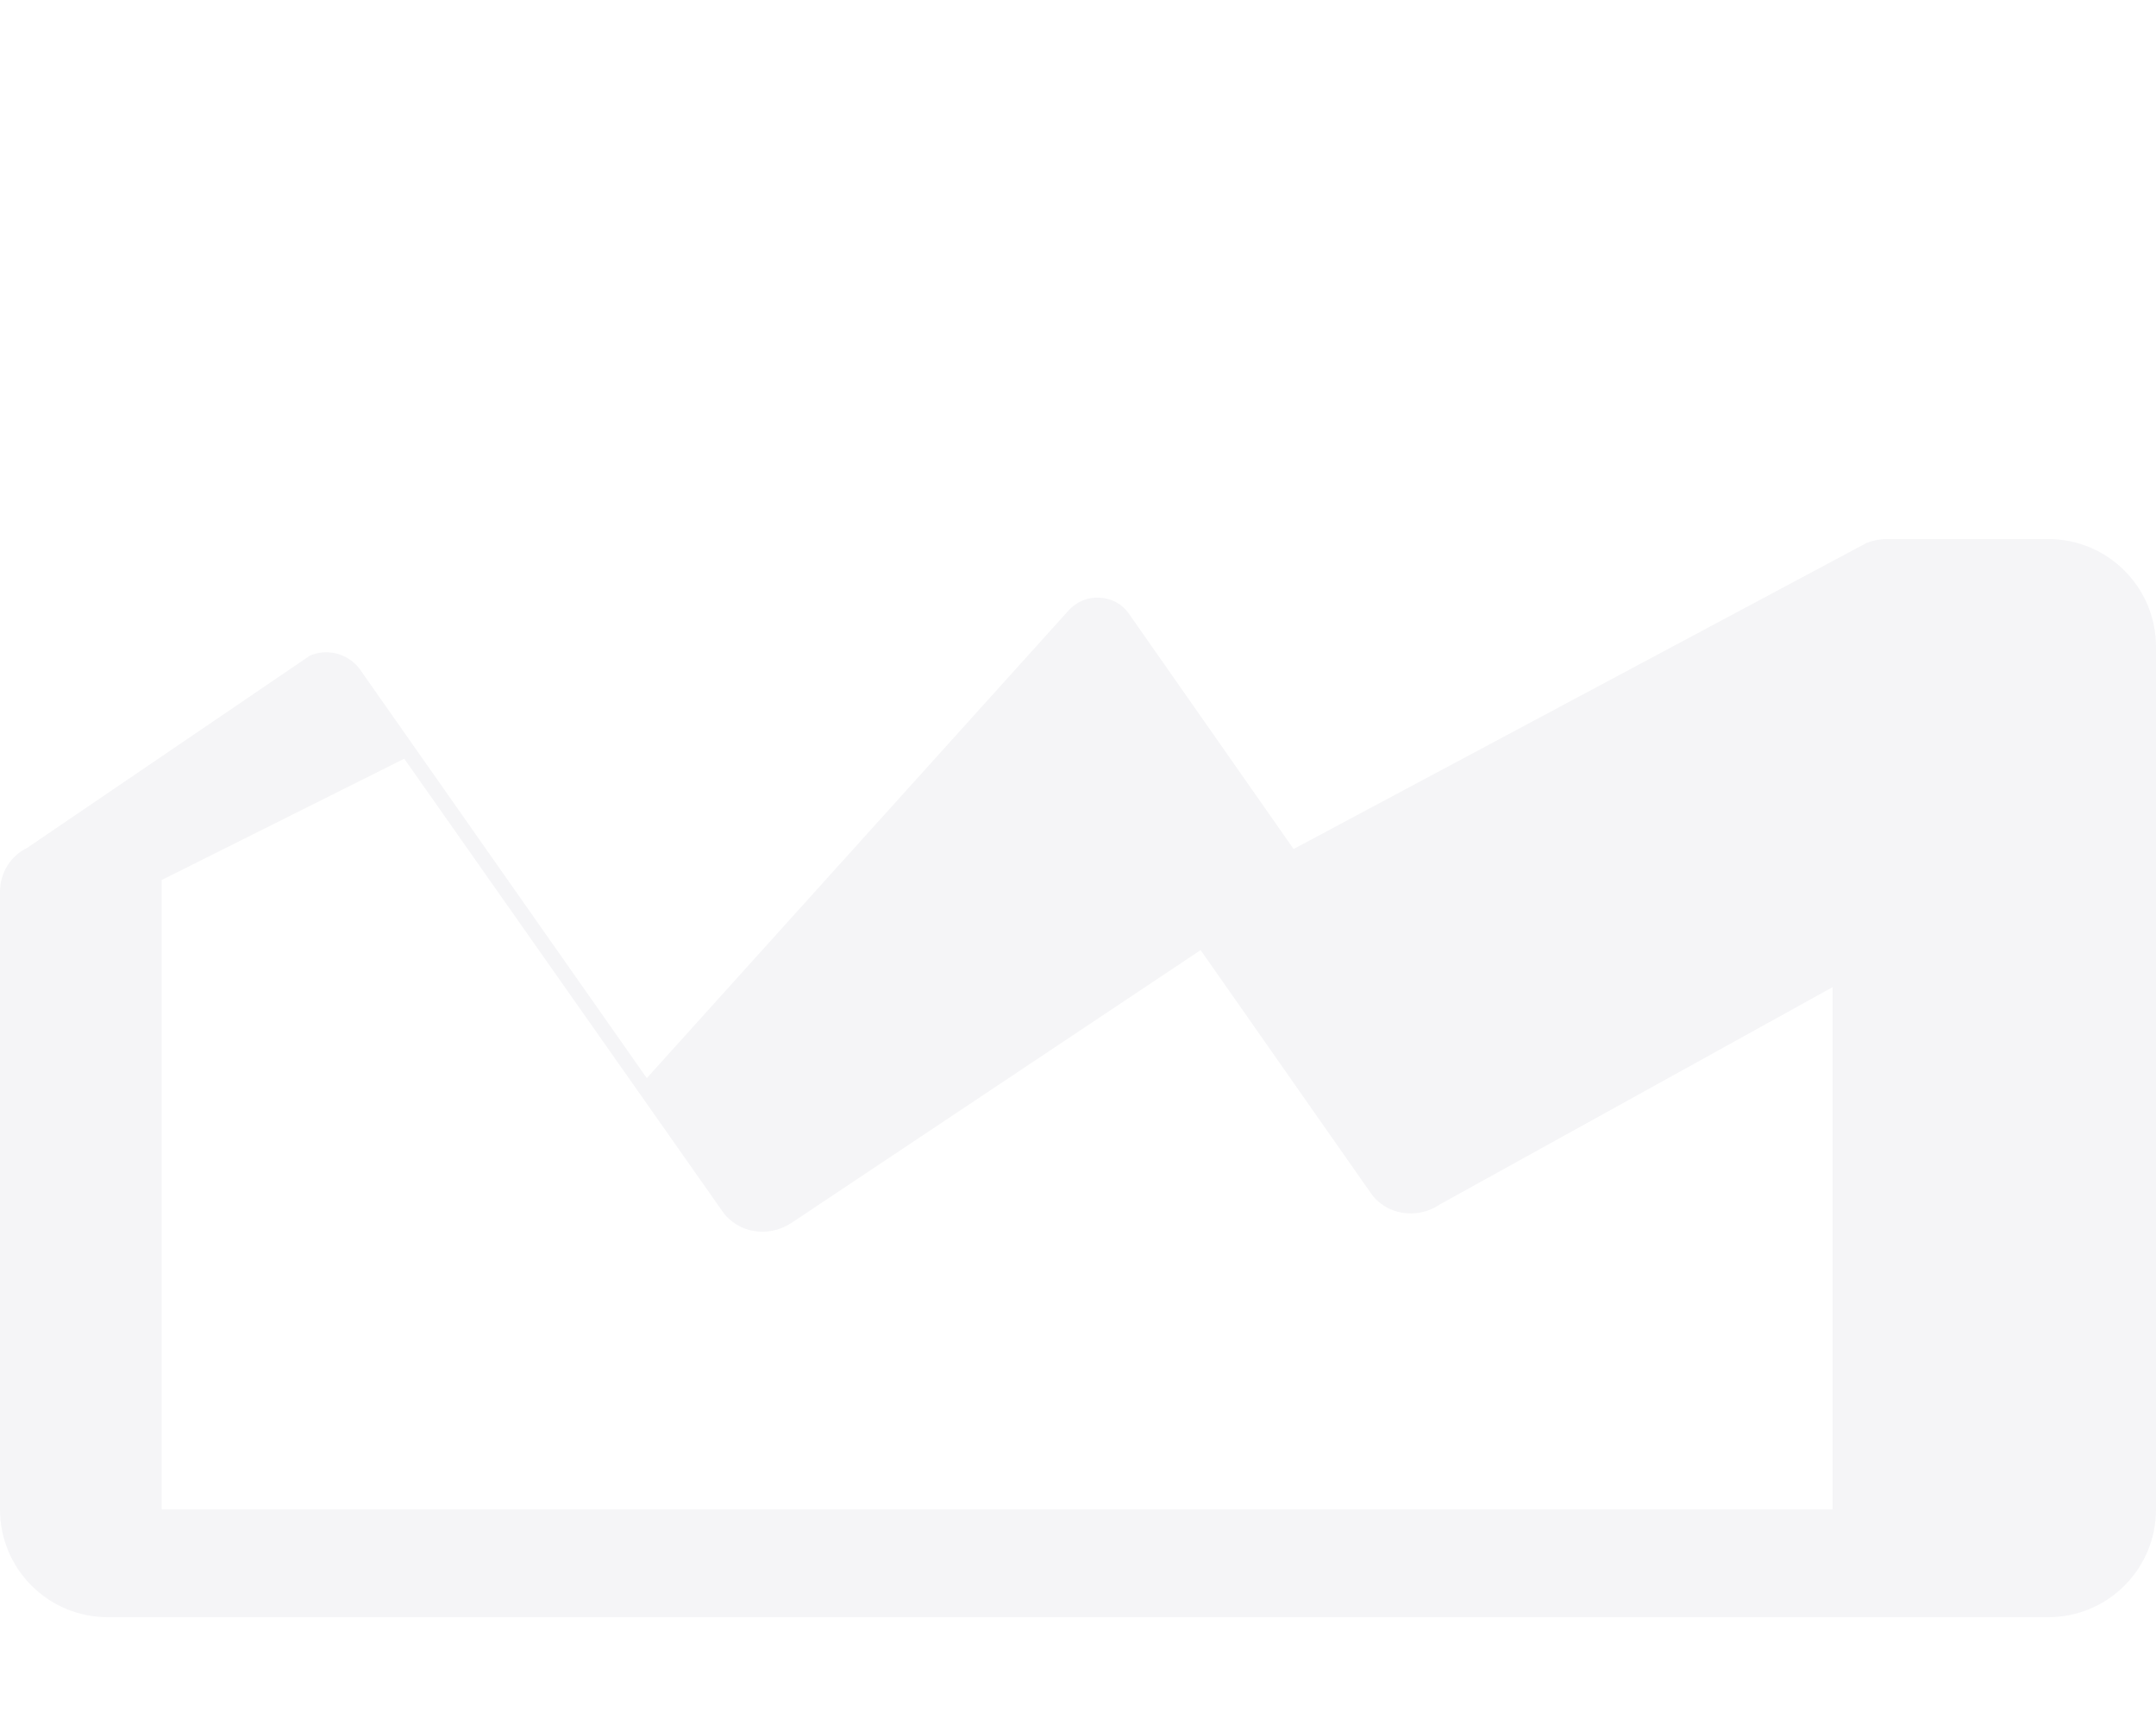
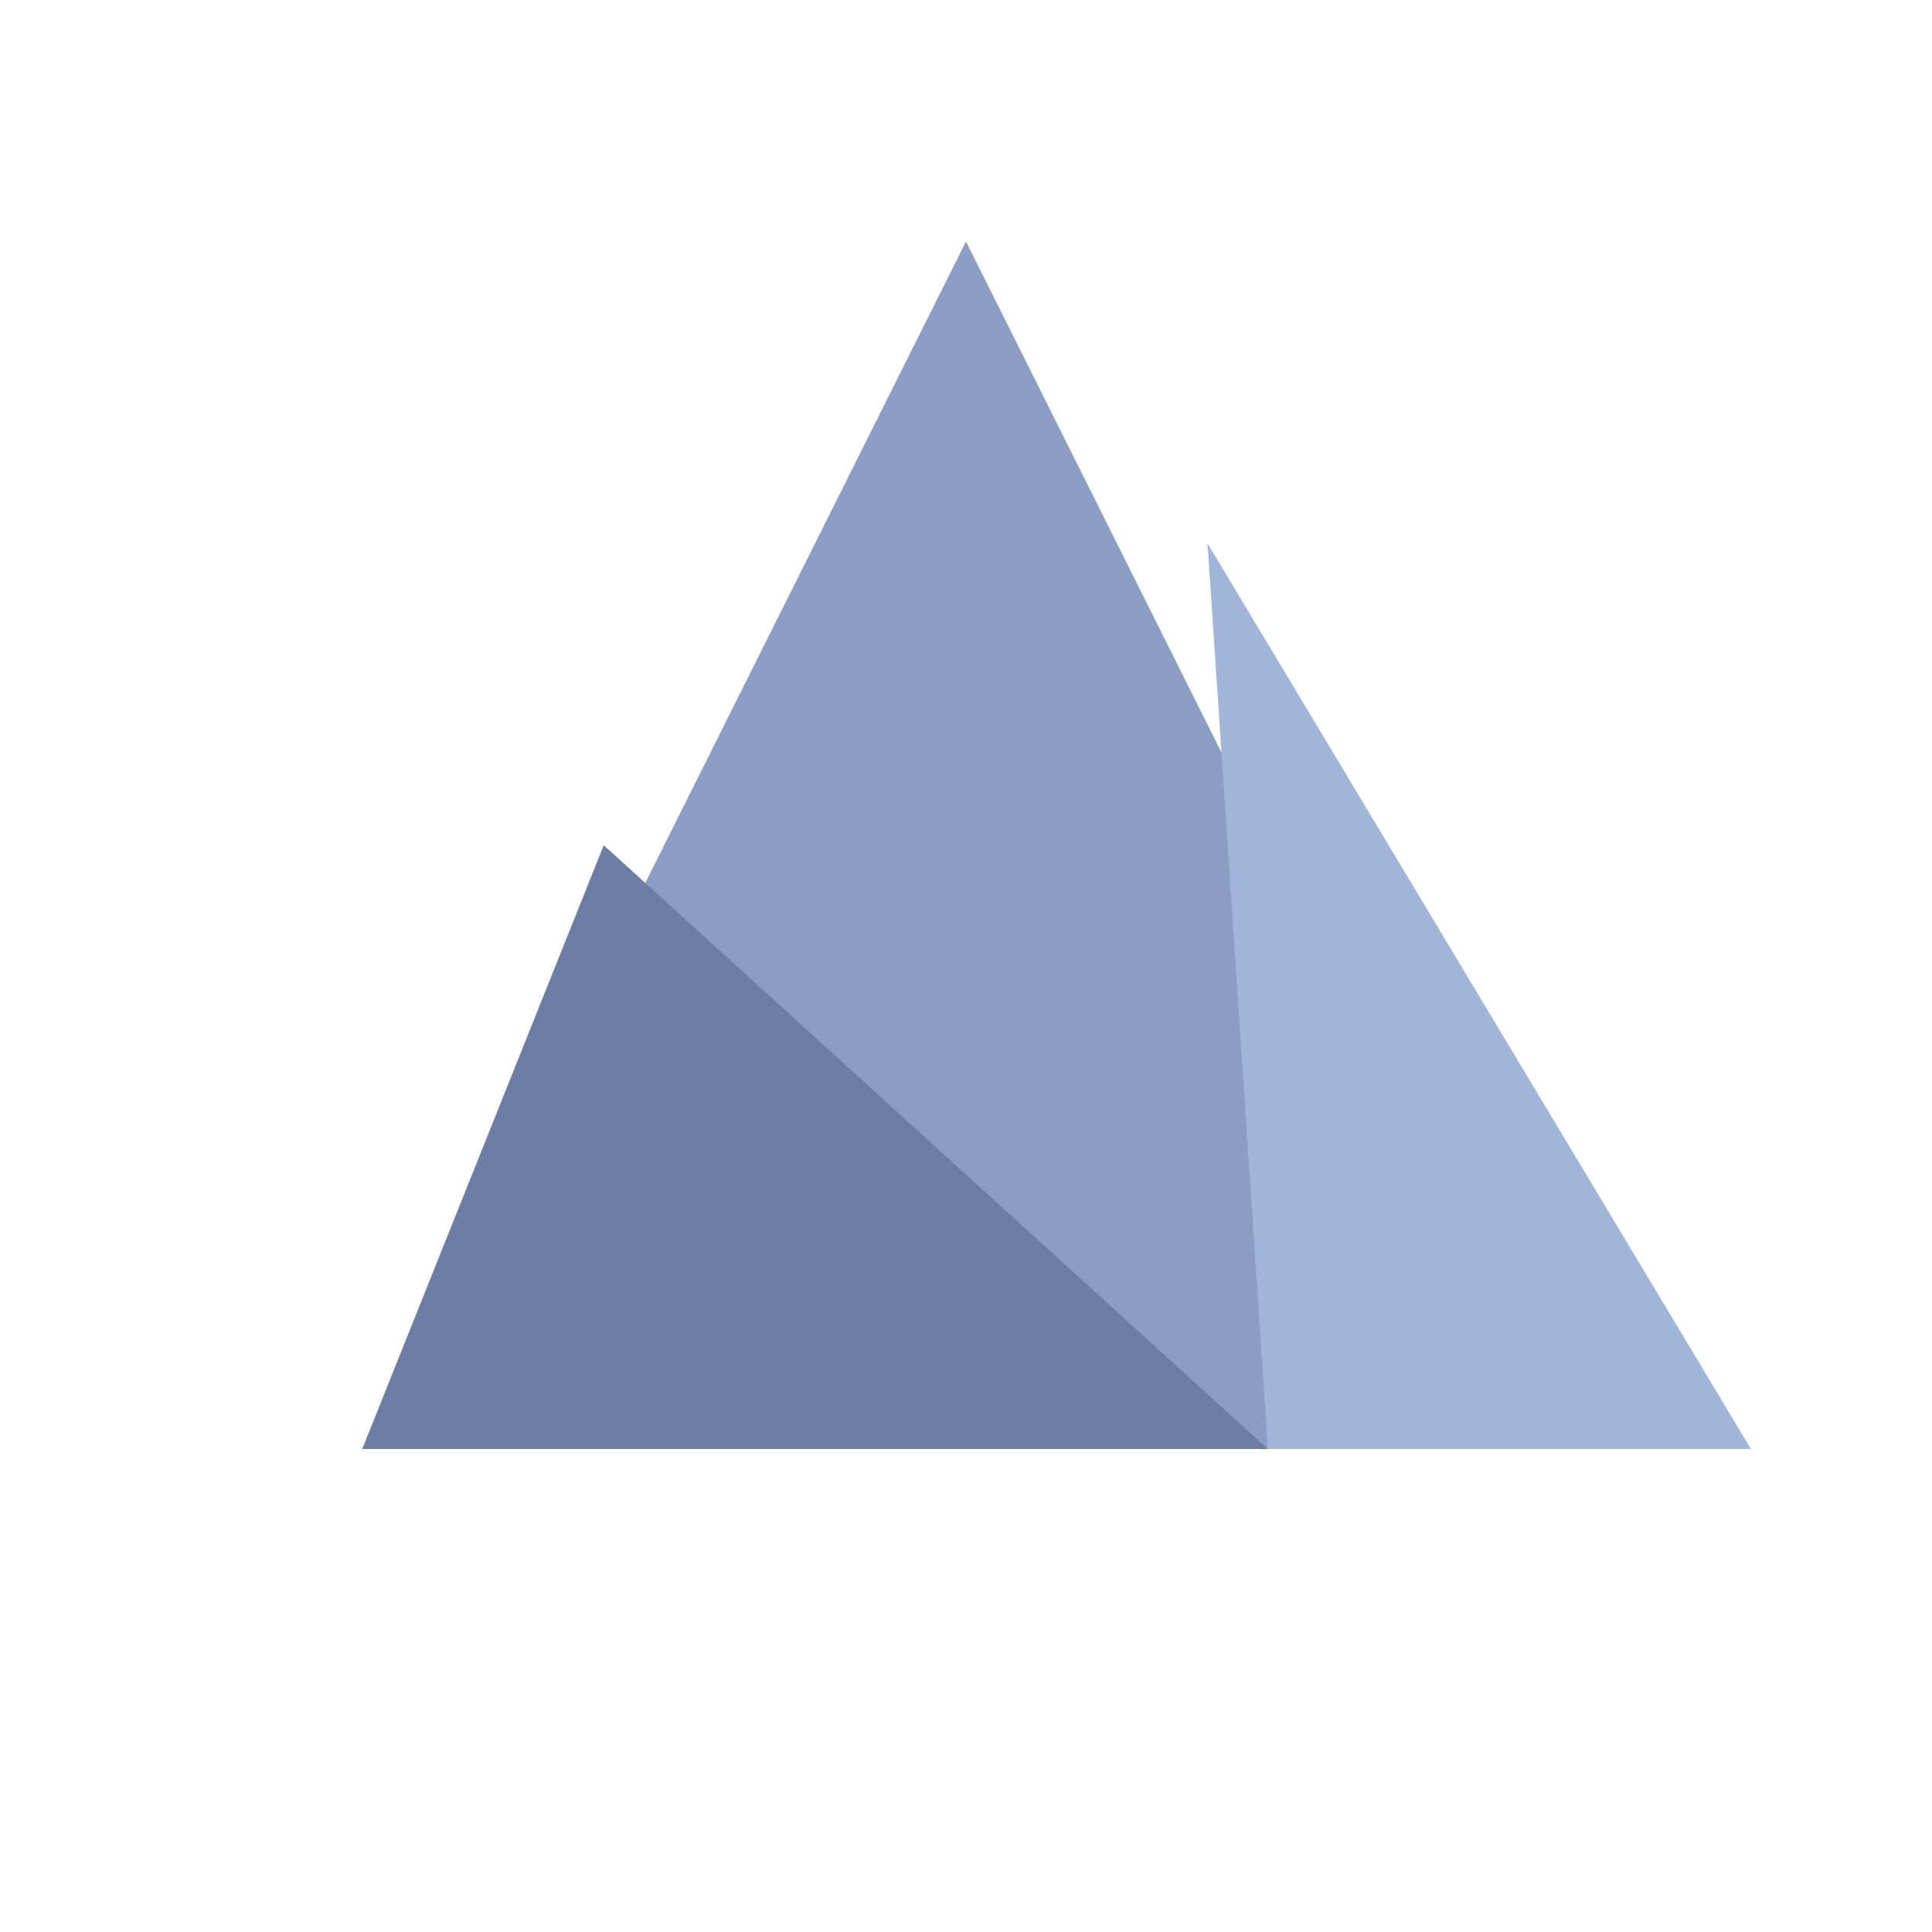
- <svg xmlns="http://www.w3.org/2000/svg" viewBox="0 0 640 512" fill="#f5f5f7">
-   <path d="M560 160c-2 0-4 .4-6 1.2L384 252l-49-70c-2-2.8-5-4.4-8.6-4.6-3.6-.2-6.8 1.2-9.2 3.8L192 320l-85-121.1c-2.3-3.3-6.1-5.3-10.2-5.3-1.6 0-3.2 .3-4.8 1L8 251.7C3.2 254 0 259.1 0 264.6V448c0 17.7 14.3 32 32 32H608c17.7 0 32-14.3 32-32V192c0-17.7-14.3-32-32-32H560zM48 261.2l72-36 94.5 134.4c4.5 6.4 13.6 7.9 20.4 3.4l121.5-81 50.5 72.1c4.5 6.5 13.7 8 20.5 3.4L544 293v155H48V261.2z" />
+ <svg xmlns="http://www.w3.org/2000/svg" viewBox="0 0 64 64" fill="#f5f5f7">
+   <path d="M32 8 L52 48 L12 48 Z" fill="#8b9dc3" />
+   <path d="M20 28 L42 48 L12 48 Z" fill="#6b7da3" />
+   <path d="M40 18 L58 48 L42 48 Z" fill="#a0b5d8" />
</svg>
